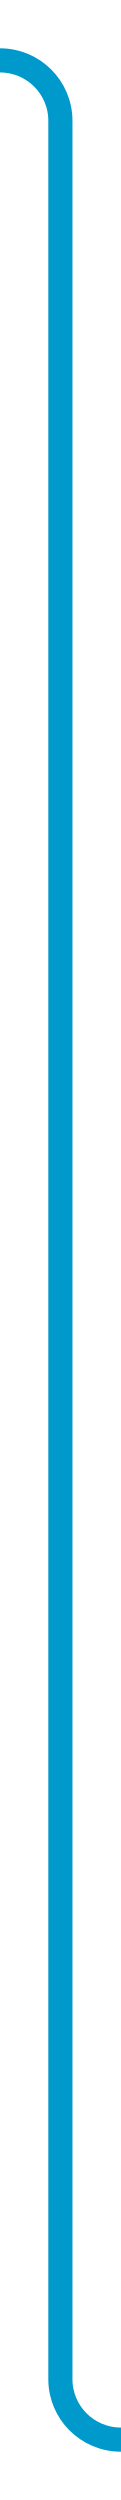
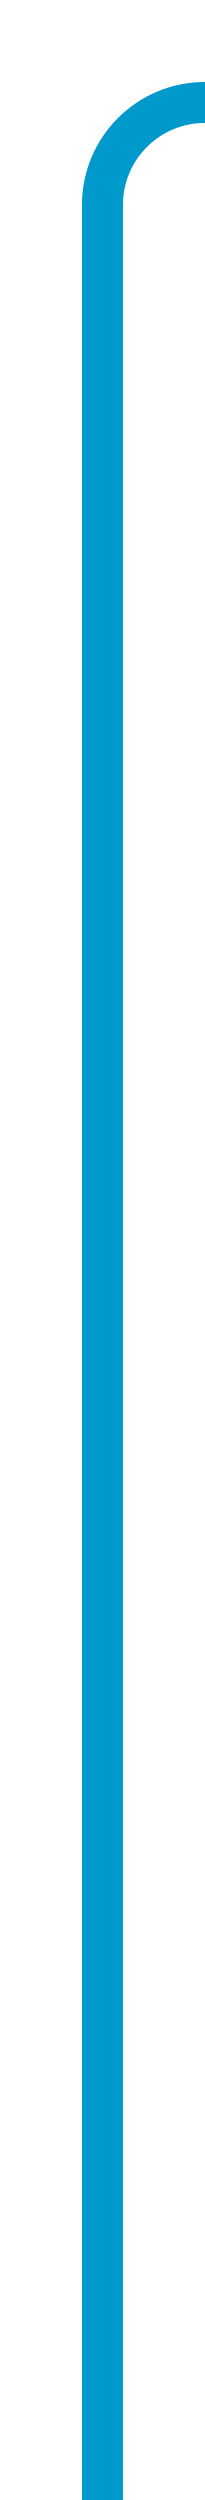
- <svg xmlns="http://www.w3.org/2000/svg" version="1.1" width="10px" height="207px" preserveAspectRatio="xMidYMin meet" viewBox="826 342  8 207">
-   <path d="M 817 347  L 825 347  A 5 5 0 0 1 830 352 L 830 539  A 5 5 0 0 0 835 544 L 858 544  " stroke-width="2" stroke="#0099cc" fill="none" />
+ <svg xmlns="http://www.w3.org/2000/svg" version="1.1" width="10px" height="122px" preserveAspectRatio="xMidYMin meet" viewBox="1971 331  8 122">
+   <path d="M 2051 336  L 1980 336  A 5 5 0 0 0 1975 341 L 1975 453  " stroke-width="2" stroke="#0099cc" fill="none" />
</svg>
